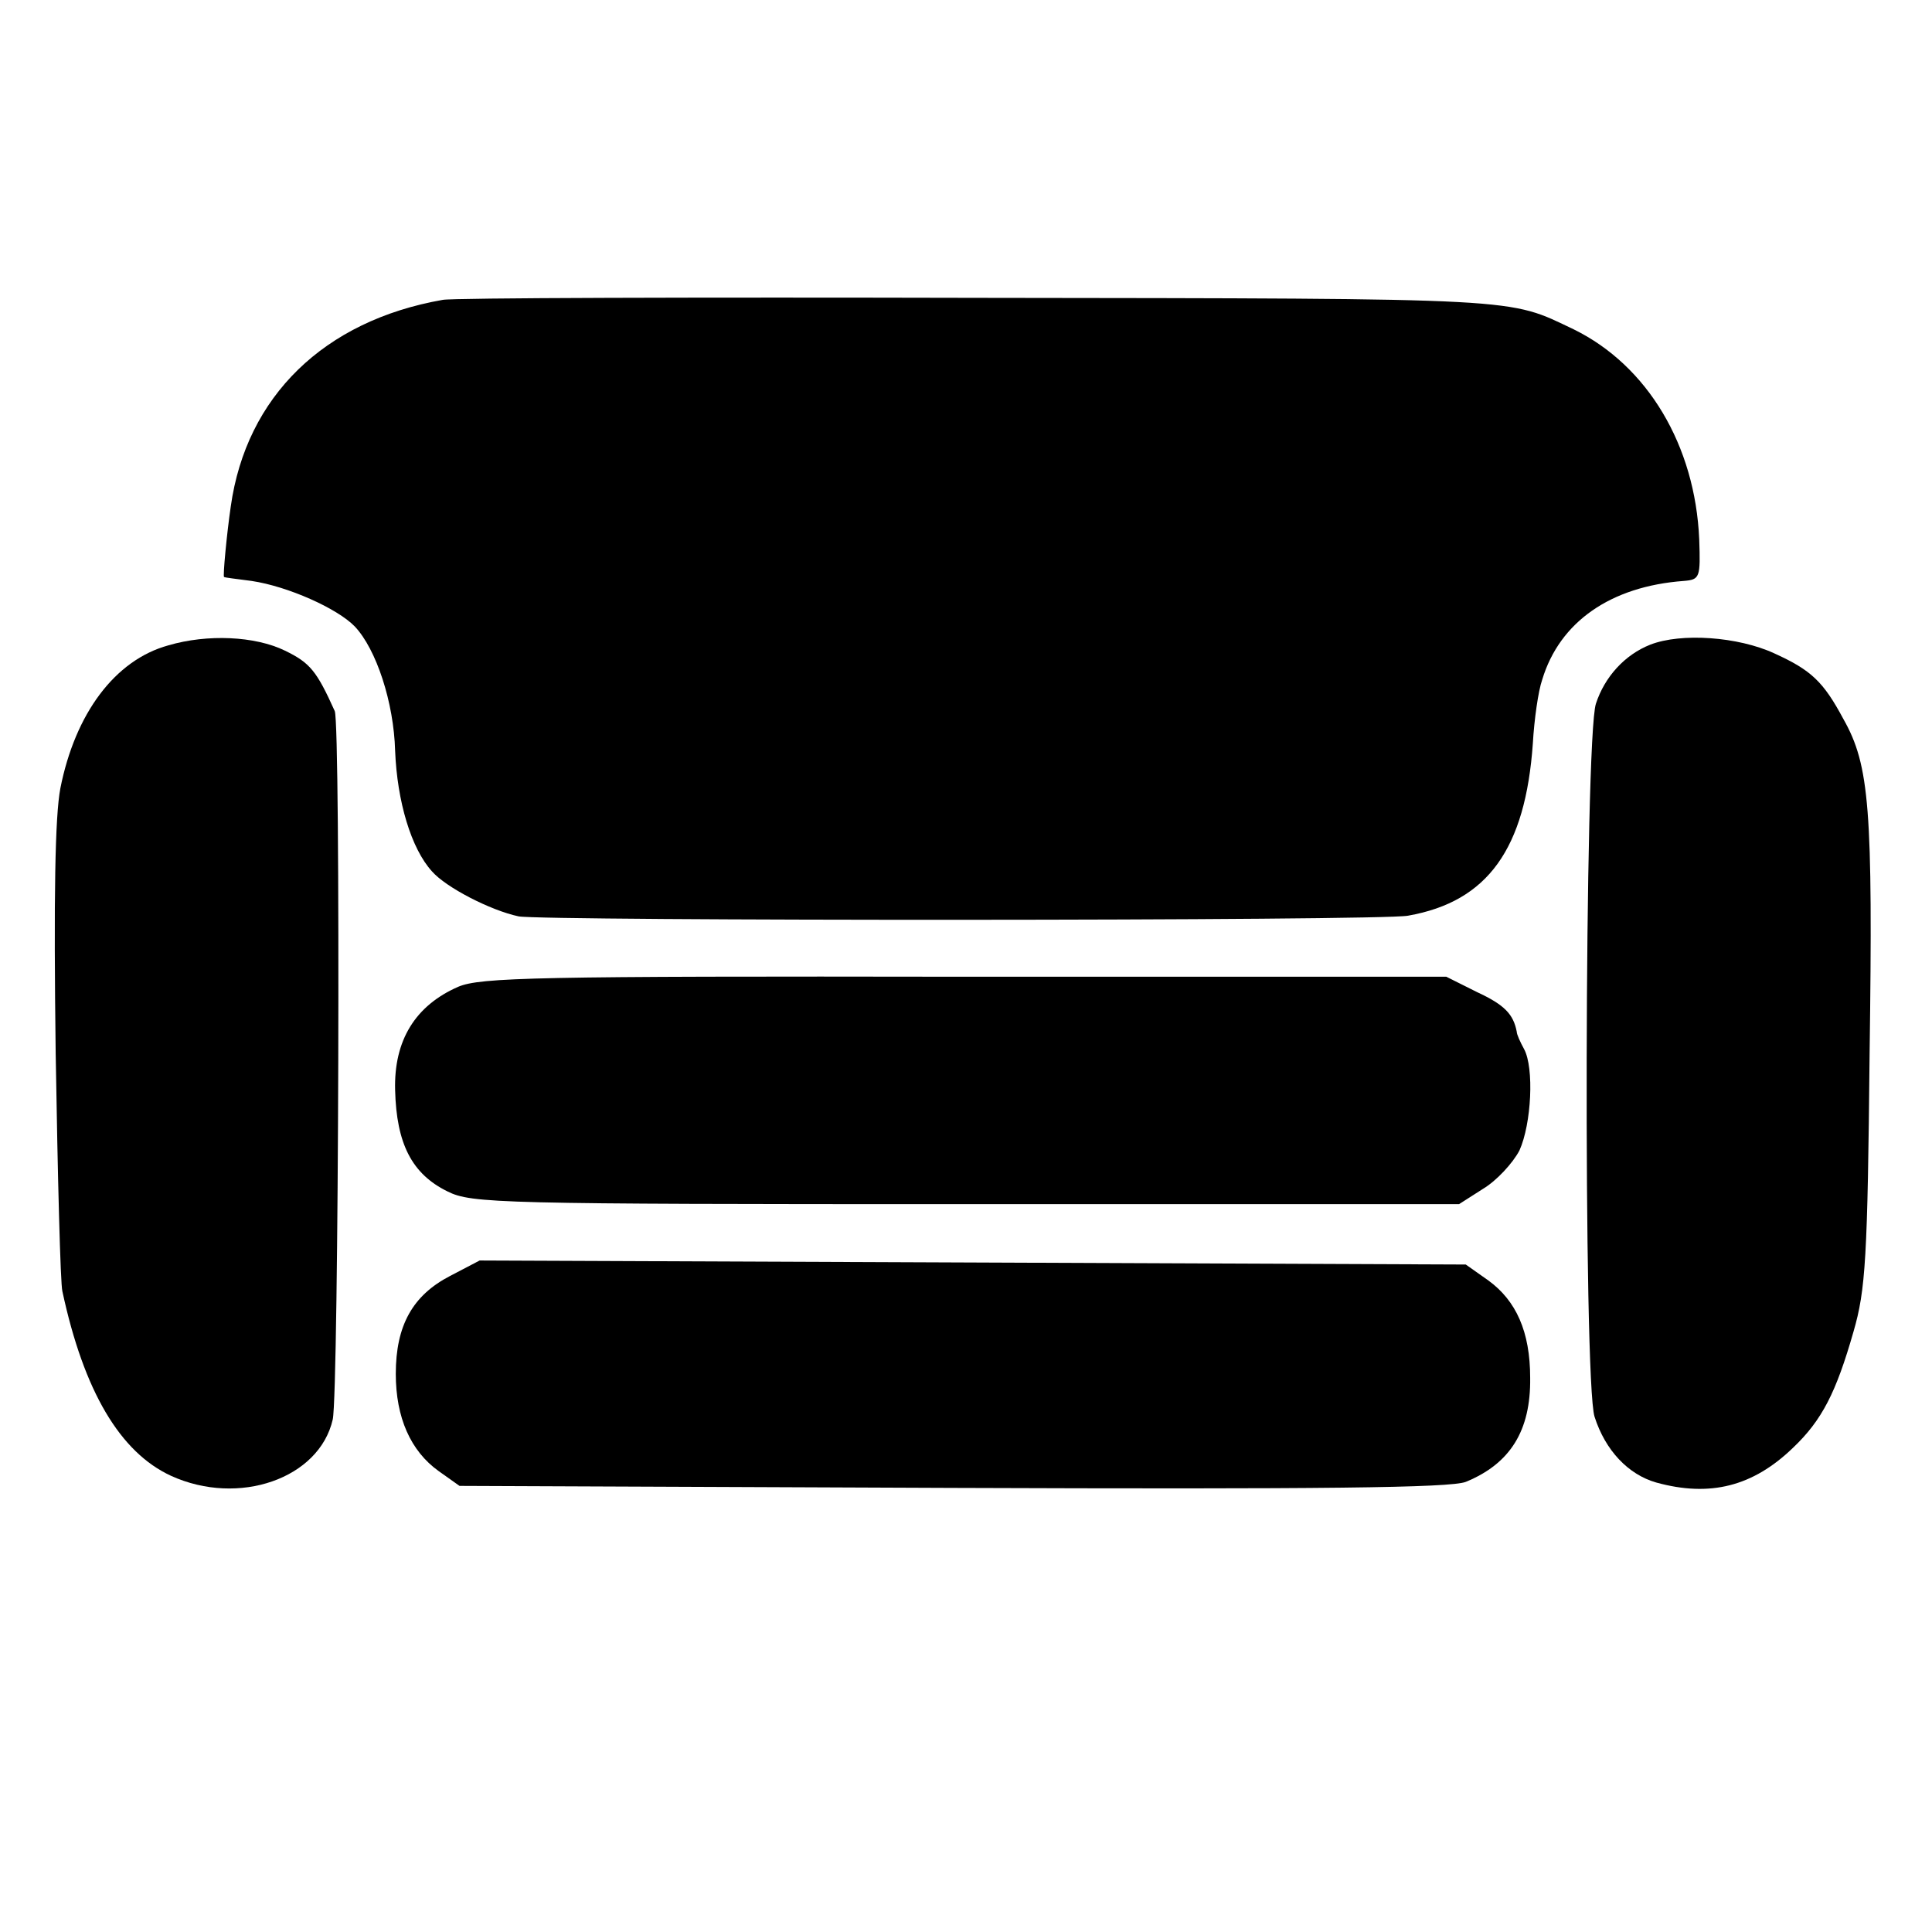
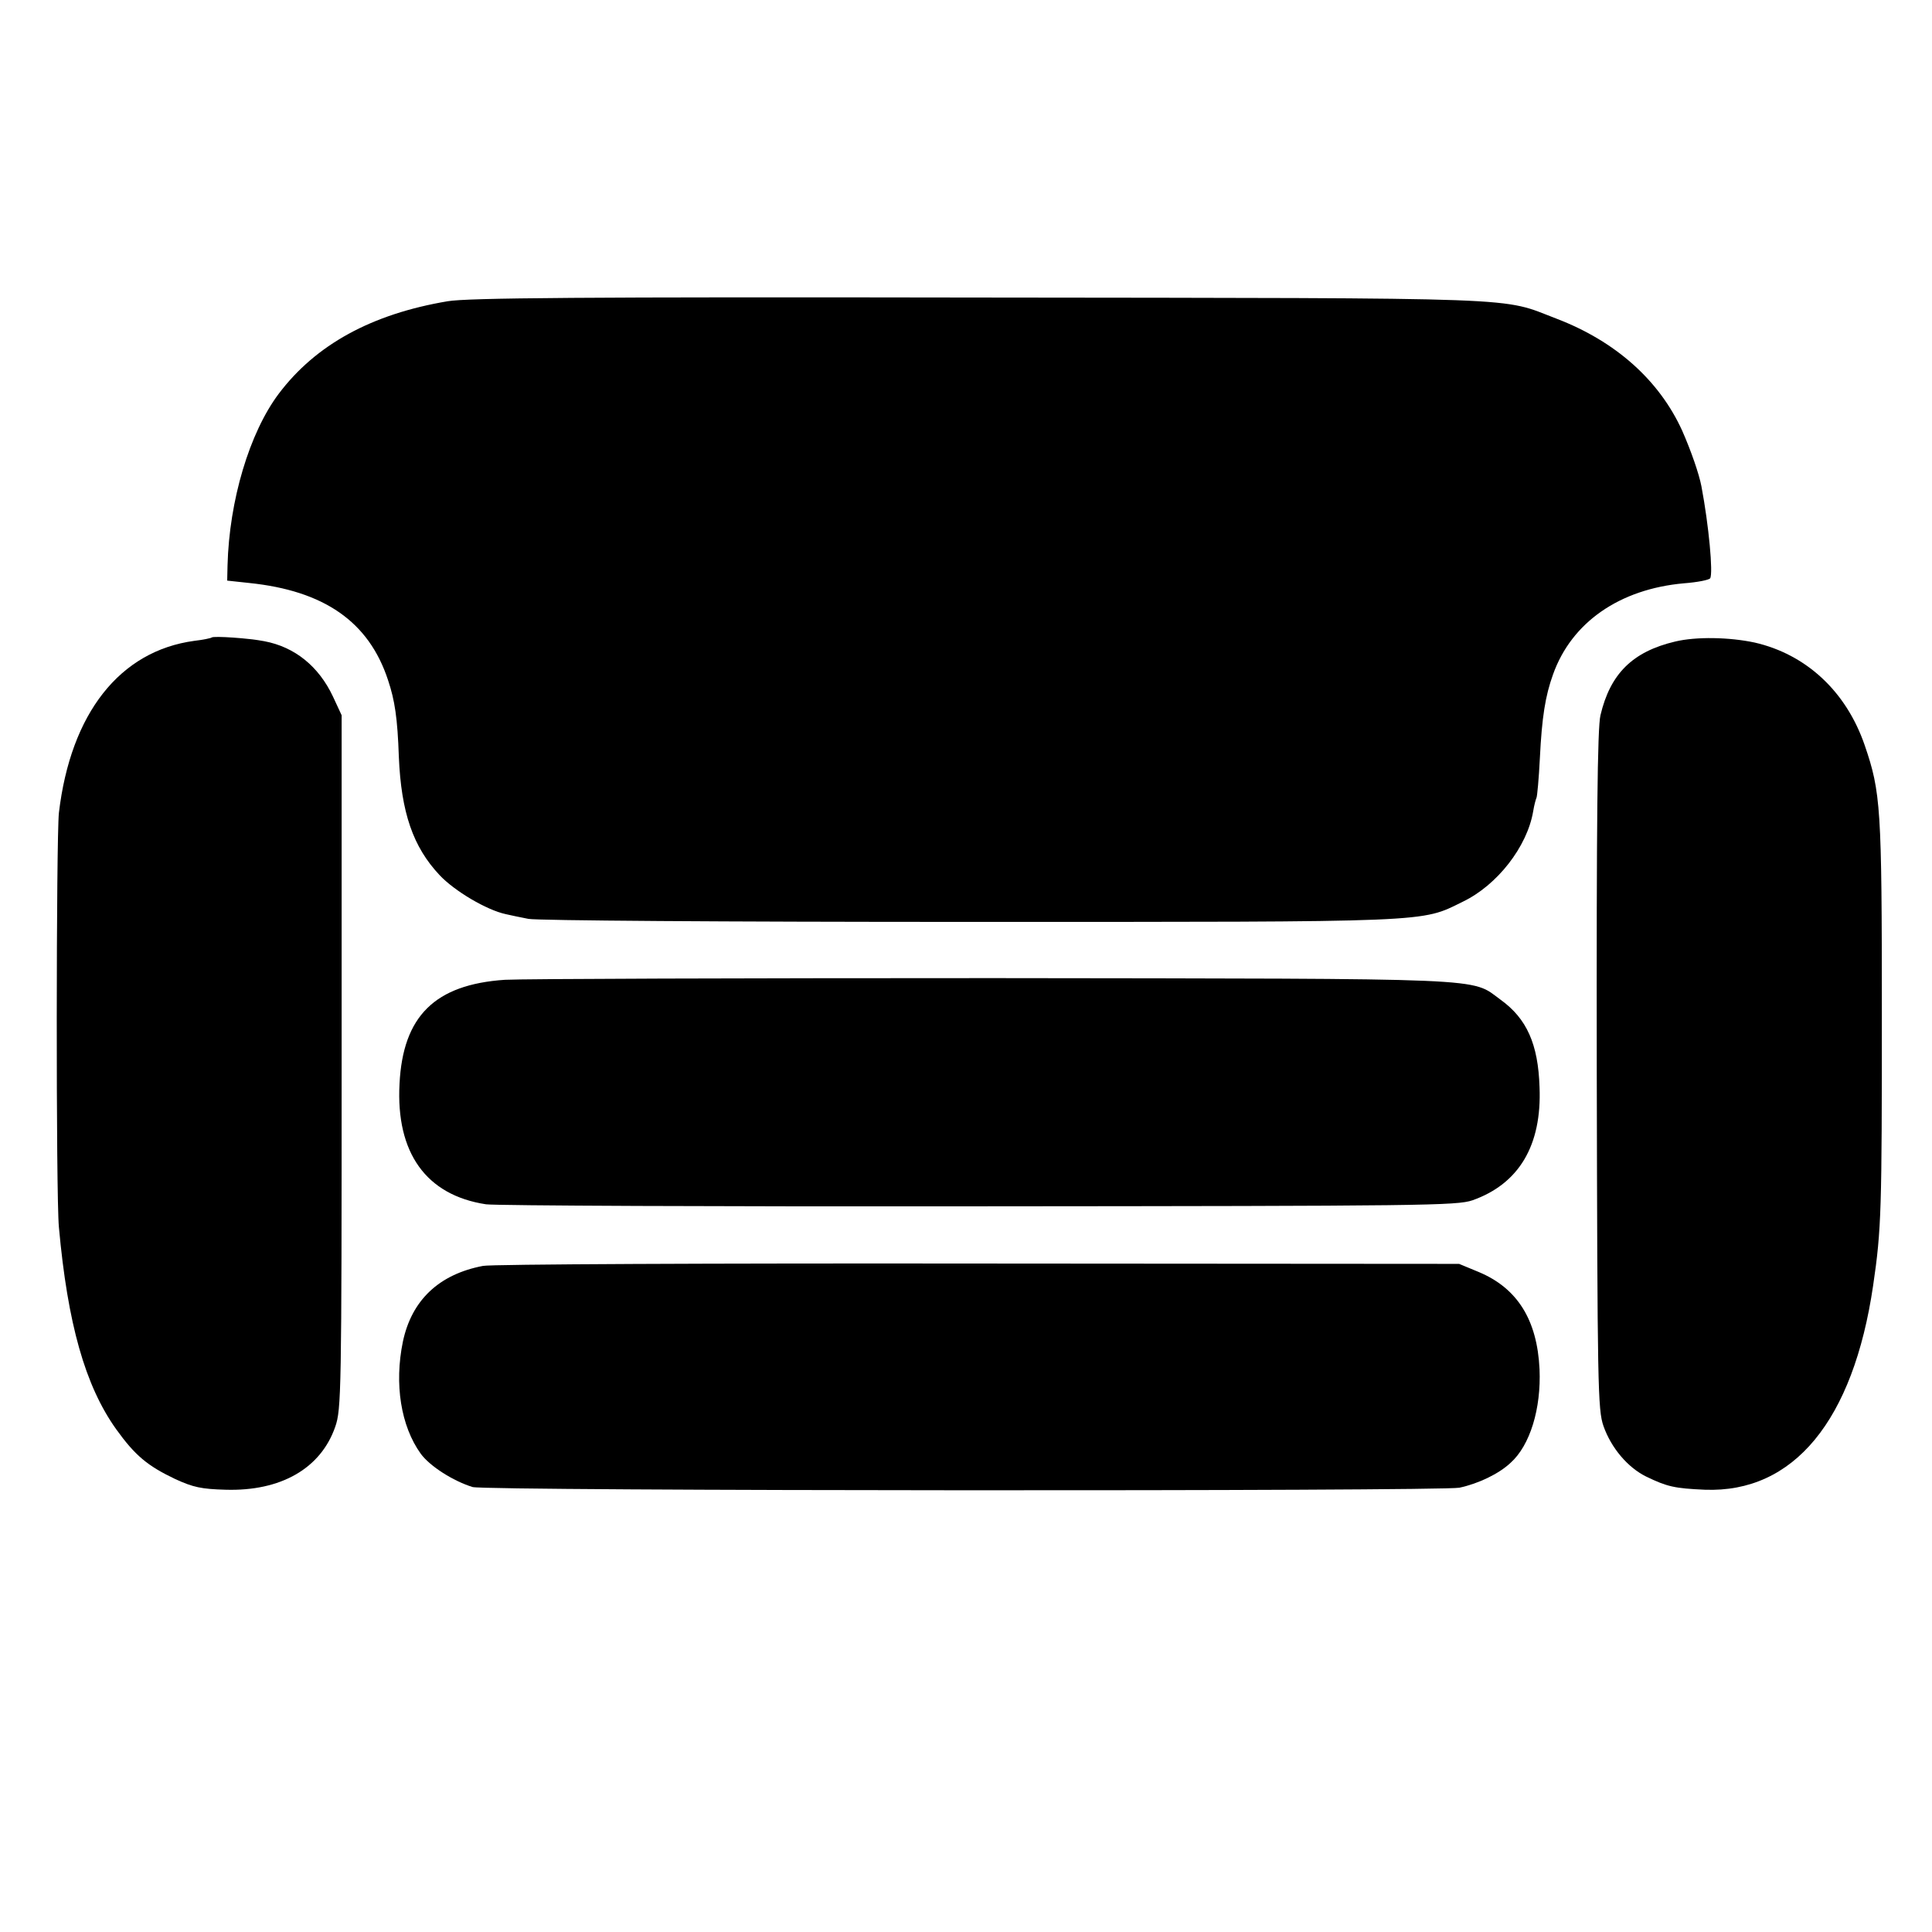
- <svg xmlns="http://www.w3.org/2000/svg" version="1.0" width="288pt" height="288pt" viewBox="0 0 288 288" preserveAspectRatio="xMidYMid meet">
-   <g transform="translate(0,288) scale(0.1,-0.1)" fill="#000000" stroke="none">
-     <path d="M660 2433 c-177 -31 -293 -144 -316 -308 -6 -41 -12 -105 -10 -105 0 -1 19 -3 41 -6 54 -8 128 -41 154 -68 32 -34 58 -113 60 -185 3 -76 24 -146 55 -180 21 -24 87 -58 129 -67 33 -7 1287 -7 1326 1 119 21 175 100 186 257 2 35 8 78 14 95 26 86 102 139 211 147 24 2 25 5 23 62 -6 140 -77 259 -187 313 -99 47 -67 46 -886 47 -426 1 -786 0 -800 -3z" />
-     <path d="M251 1918 c-80 -22 -139 -102 -161 -213 -8 -42 -10 -161 -7 -395 3 -184 7 -344 10 -355 32 -149 86 -240 162 -275 101 -46 221 -4 241 84 9 39 12 1036 3 1056 -27 60 -37 72 -74 90 -45 22 -116 25 -174 8z" />
-     <path d="M2460 1919 c-38 -15 -68 -48 -81 -88 -17 -51 -19 -1011 -2 -1063 16 -50 50 -86 92 -98 80 -22 144 -6 204 52 43 41 64 82 90 173 18 62 21 109 24 415 5 364 0 429 -39 498 -30 56 -48 73 -103 98 -54 25 -139 31 -185 13z" />
-     <path d="M683 1409 c-64 -28 -96 -80 -94 -154 2 -80 25 -125 78 -151 36 -18 75 -19 773 -19 l735 0 36 23 c20 12 44 38 54 57 18 40 22 123 7 151 -6 11 -11 22 -11 26 -5 26 -18 40 -59 59 l-46 23 -718 0 c-640 1 -722 -1 -755 -15z" />
-     <path d="M671 978 c-56 -29 -81 -74 -81 -146 0 -65 22 -115 64 -145 l31 -22 735 -3 c550 -2 742 0 765 9 66 27 97 76 96 155 0 69 -21 115 -62 145 l-34 24 -735 3 -735 3 -44 -23z" />
+ <svg xmlns="http://www.w3.org/2000/svg" version="1.0" width="574pt" height="574pt" viewBox="0 0 574 574" preserveAspectRatio="xMidYMid meet">
+   <g transform="translate(0,574) scale(0.1,-0.1)" fill="#000000" stroke="none">
+     <path d="M1330 4845 c-226 -38 -392 -129 -502 -275 -87 -116 -147 -317 -152 -510 l-1 -45 65 -7 c223 -23 356 -115 413 -289 20 -60 28 -112 32 -228 7 -165 42 -267 121 -351 44 -47 140 -104 197 -116 12 -3 42 -9 67 -14 26 -5 576 -9 1310 -9 1388 0 1340 -2 1466 60 102 49 191 163 209 268 3 19 8 37 10 41 2 4 7 57 10 118 6 121 16 184 39 248 55 155 198 254 389 271 40 3 75 10 78 15 9 15 -4 157 -26 273 -7 37 -31 106 -57 165 -68 150 -198 266 -373 333 -170 65 -59 61 -1715 63 -1182 2 -1521 -1 -1580 -11z" />
+     <path d="M629 3846 c-2 -2 -26 -7 -52 -10 -221 -30 -367 -215 -402 -511 -8 -75 -9 -1137 0 -1231 26 -287 78 -471 170 -600 56 -78 93 -109 175 -148 54 -25 79 -30 150 -32 164 -5 283 63 326 187 18 52 19 99 19 1084 l0 1030 -26 56 c-42 89 -113 147 -204 164 -45 9 -151 16 -156 11z" />
+     <path d="M4977 3834 c-127 -30 -193 -96 -222 -219 -9 -37 -12 -314 -11 -1055 2 -942 3 -1008 20 -1057 23 -65 72 -123 127 -150 62 -30 84 -35 174 -39 264 -10 441 205 500 606 25 169 26 227 26 810 0 611 -3 656 -51 796 -55 160 -174 270 -327 305 -75 16 -173 18 -236 3z" />
+     <path d="M1500 2829 c-208 -14 -303 -108 -313 -309 -11 -205 79 -331 257 -358 28 -4 688 -7 1466 -6 1325 1 1418 2 1465 18 138 49 206 163 199 336 -4 128 -38 204 -116 260 -90 66 -12 62 -1507 64 -746 0 -1399 -2 -1451 -5z" />
+     <path d="M1435 1979 c-131 -25 -212 -102 -238 -225 -26 -126 -6 -251 53 -333 27 -37 96 -81 154 -99 38 -12 2876 -13 2932 -2 56 12 117 41 152 74 58 52 91 161 86 278 -7 147 -66 241 -181 289 l-58 24 -1430 1 c-786 1 -1448 -2 -1470 -7z" />
  </g>
</svg>
